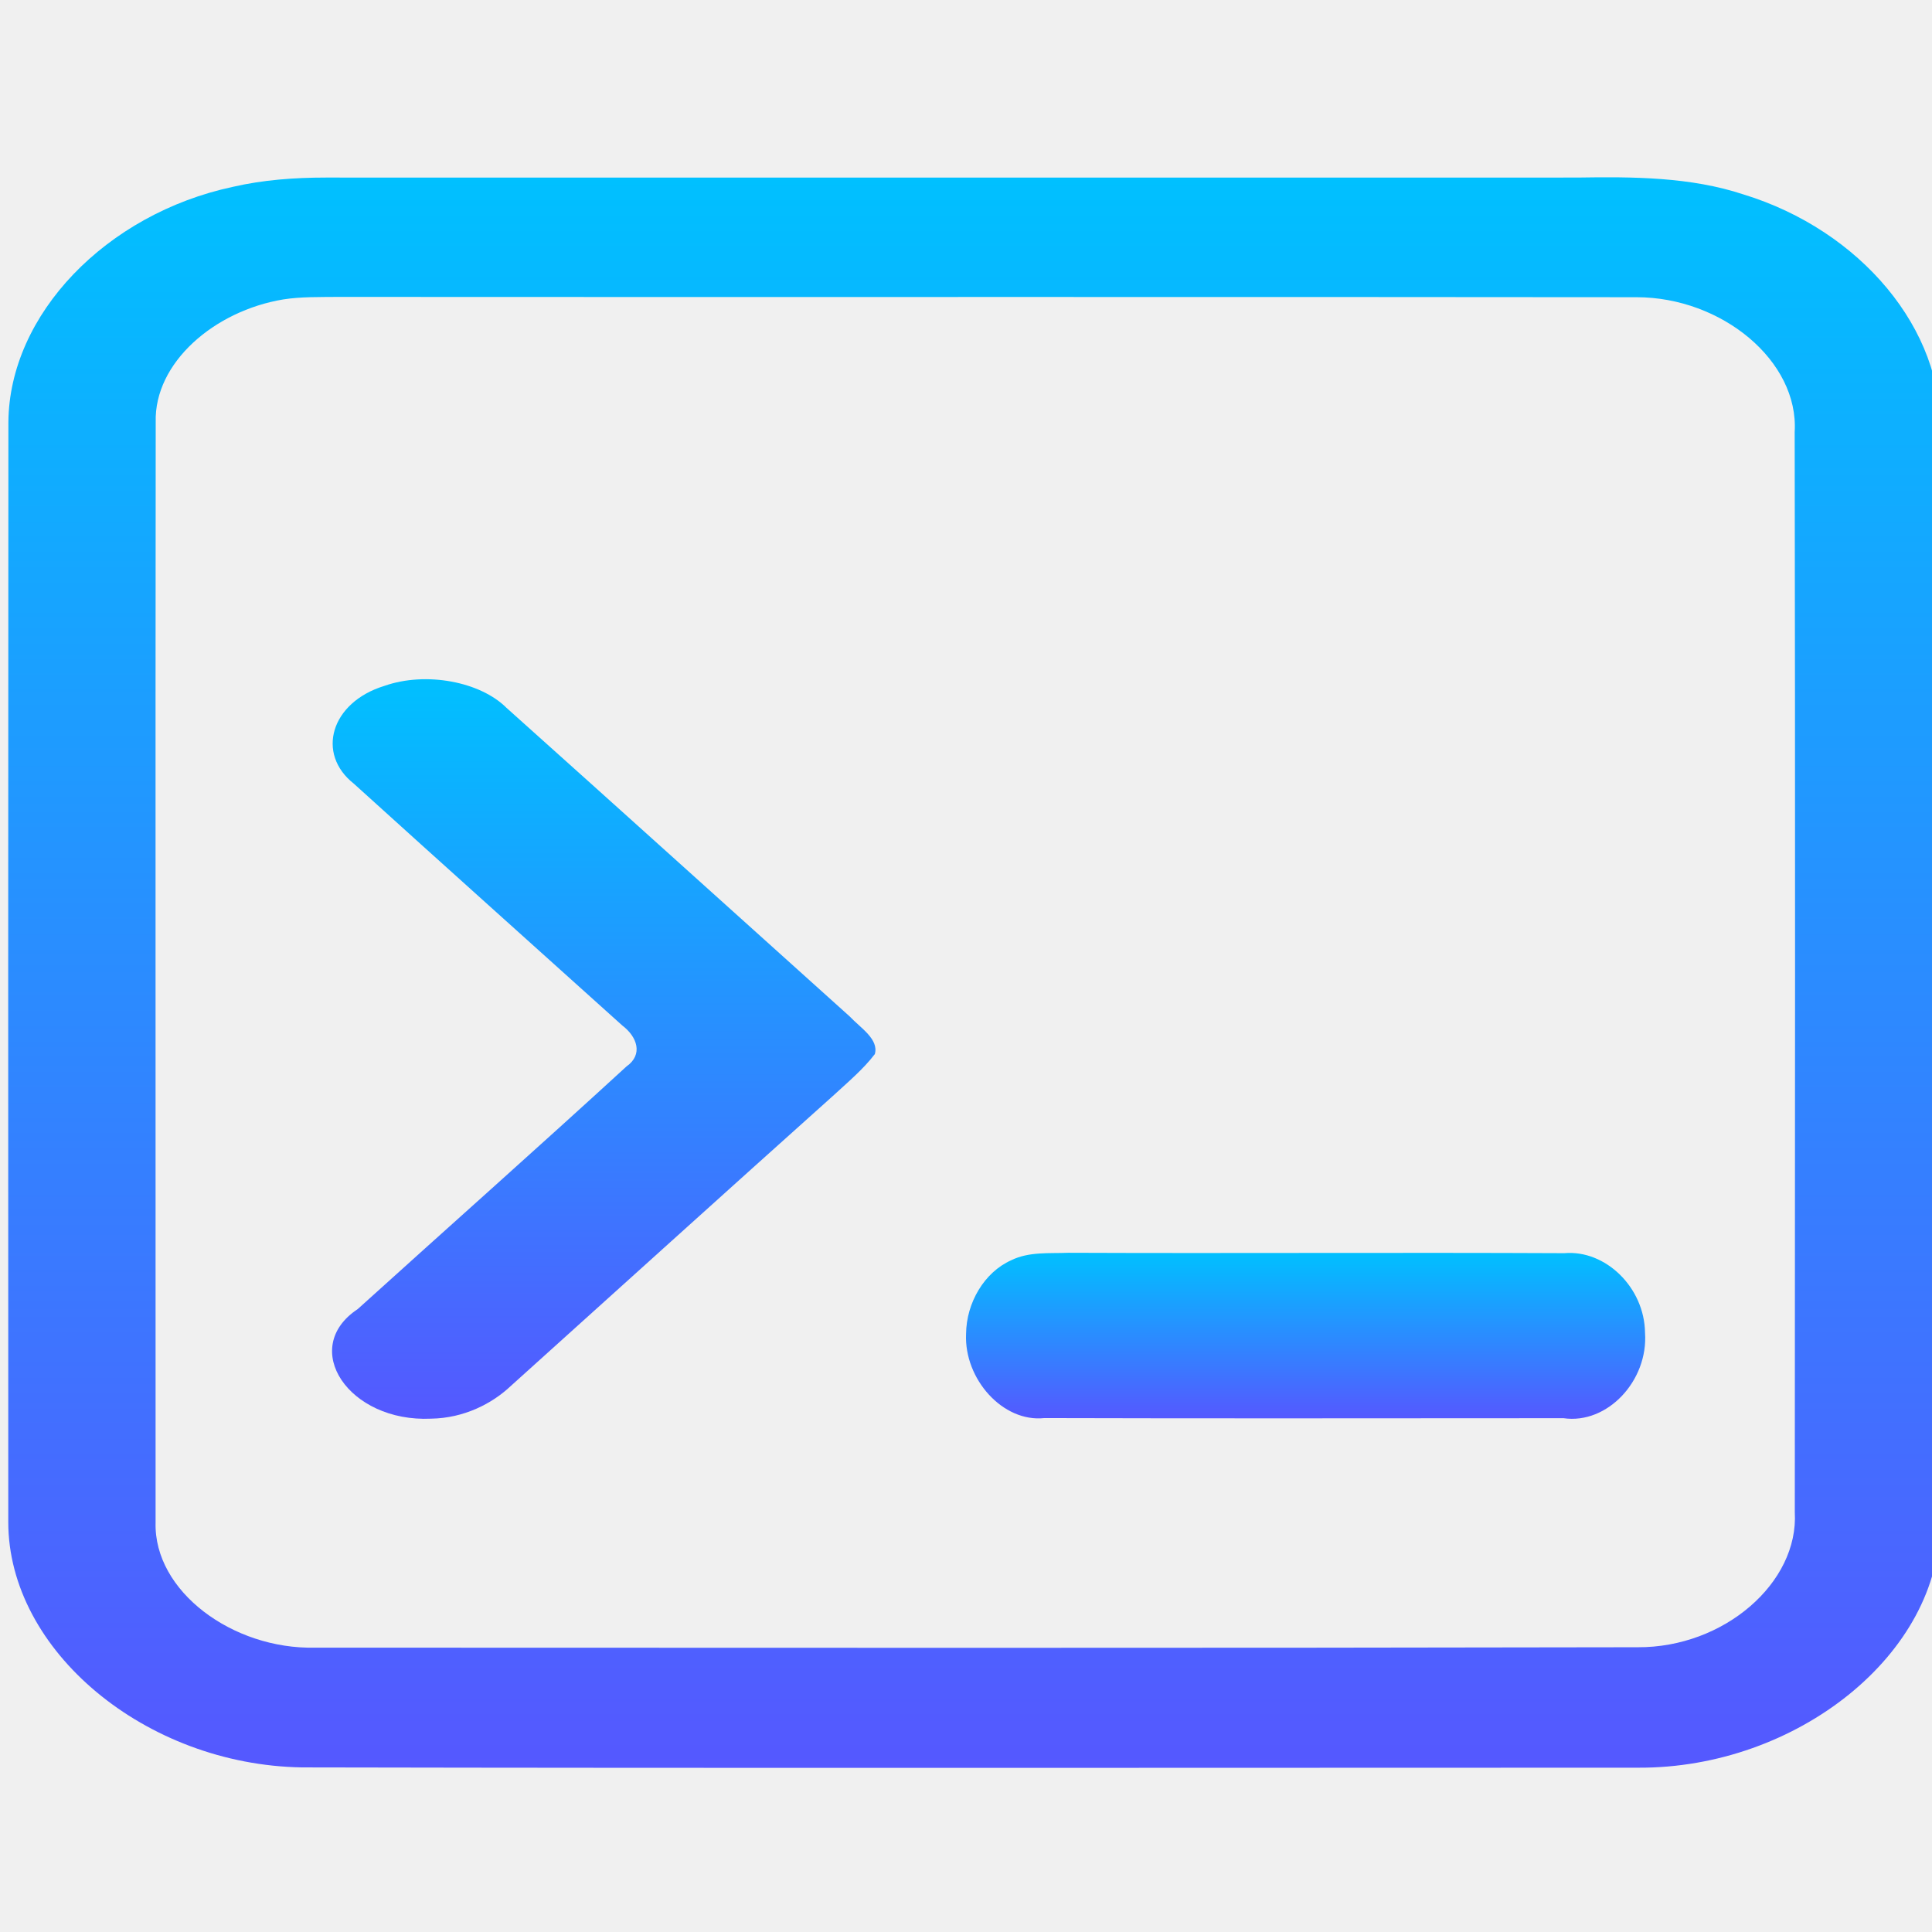
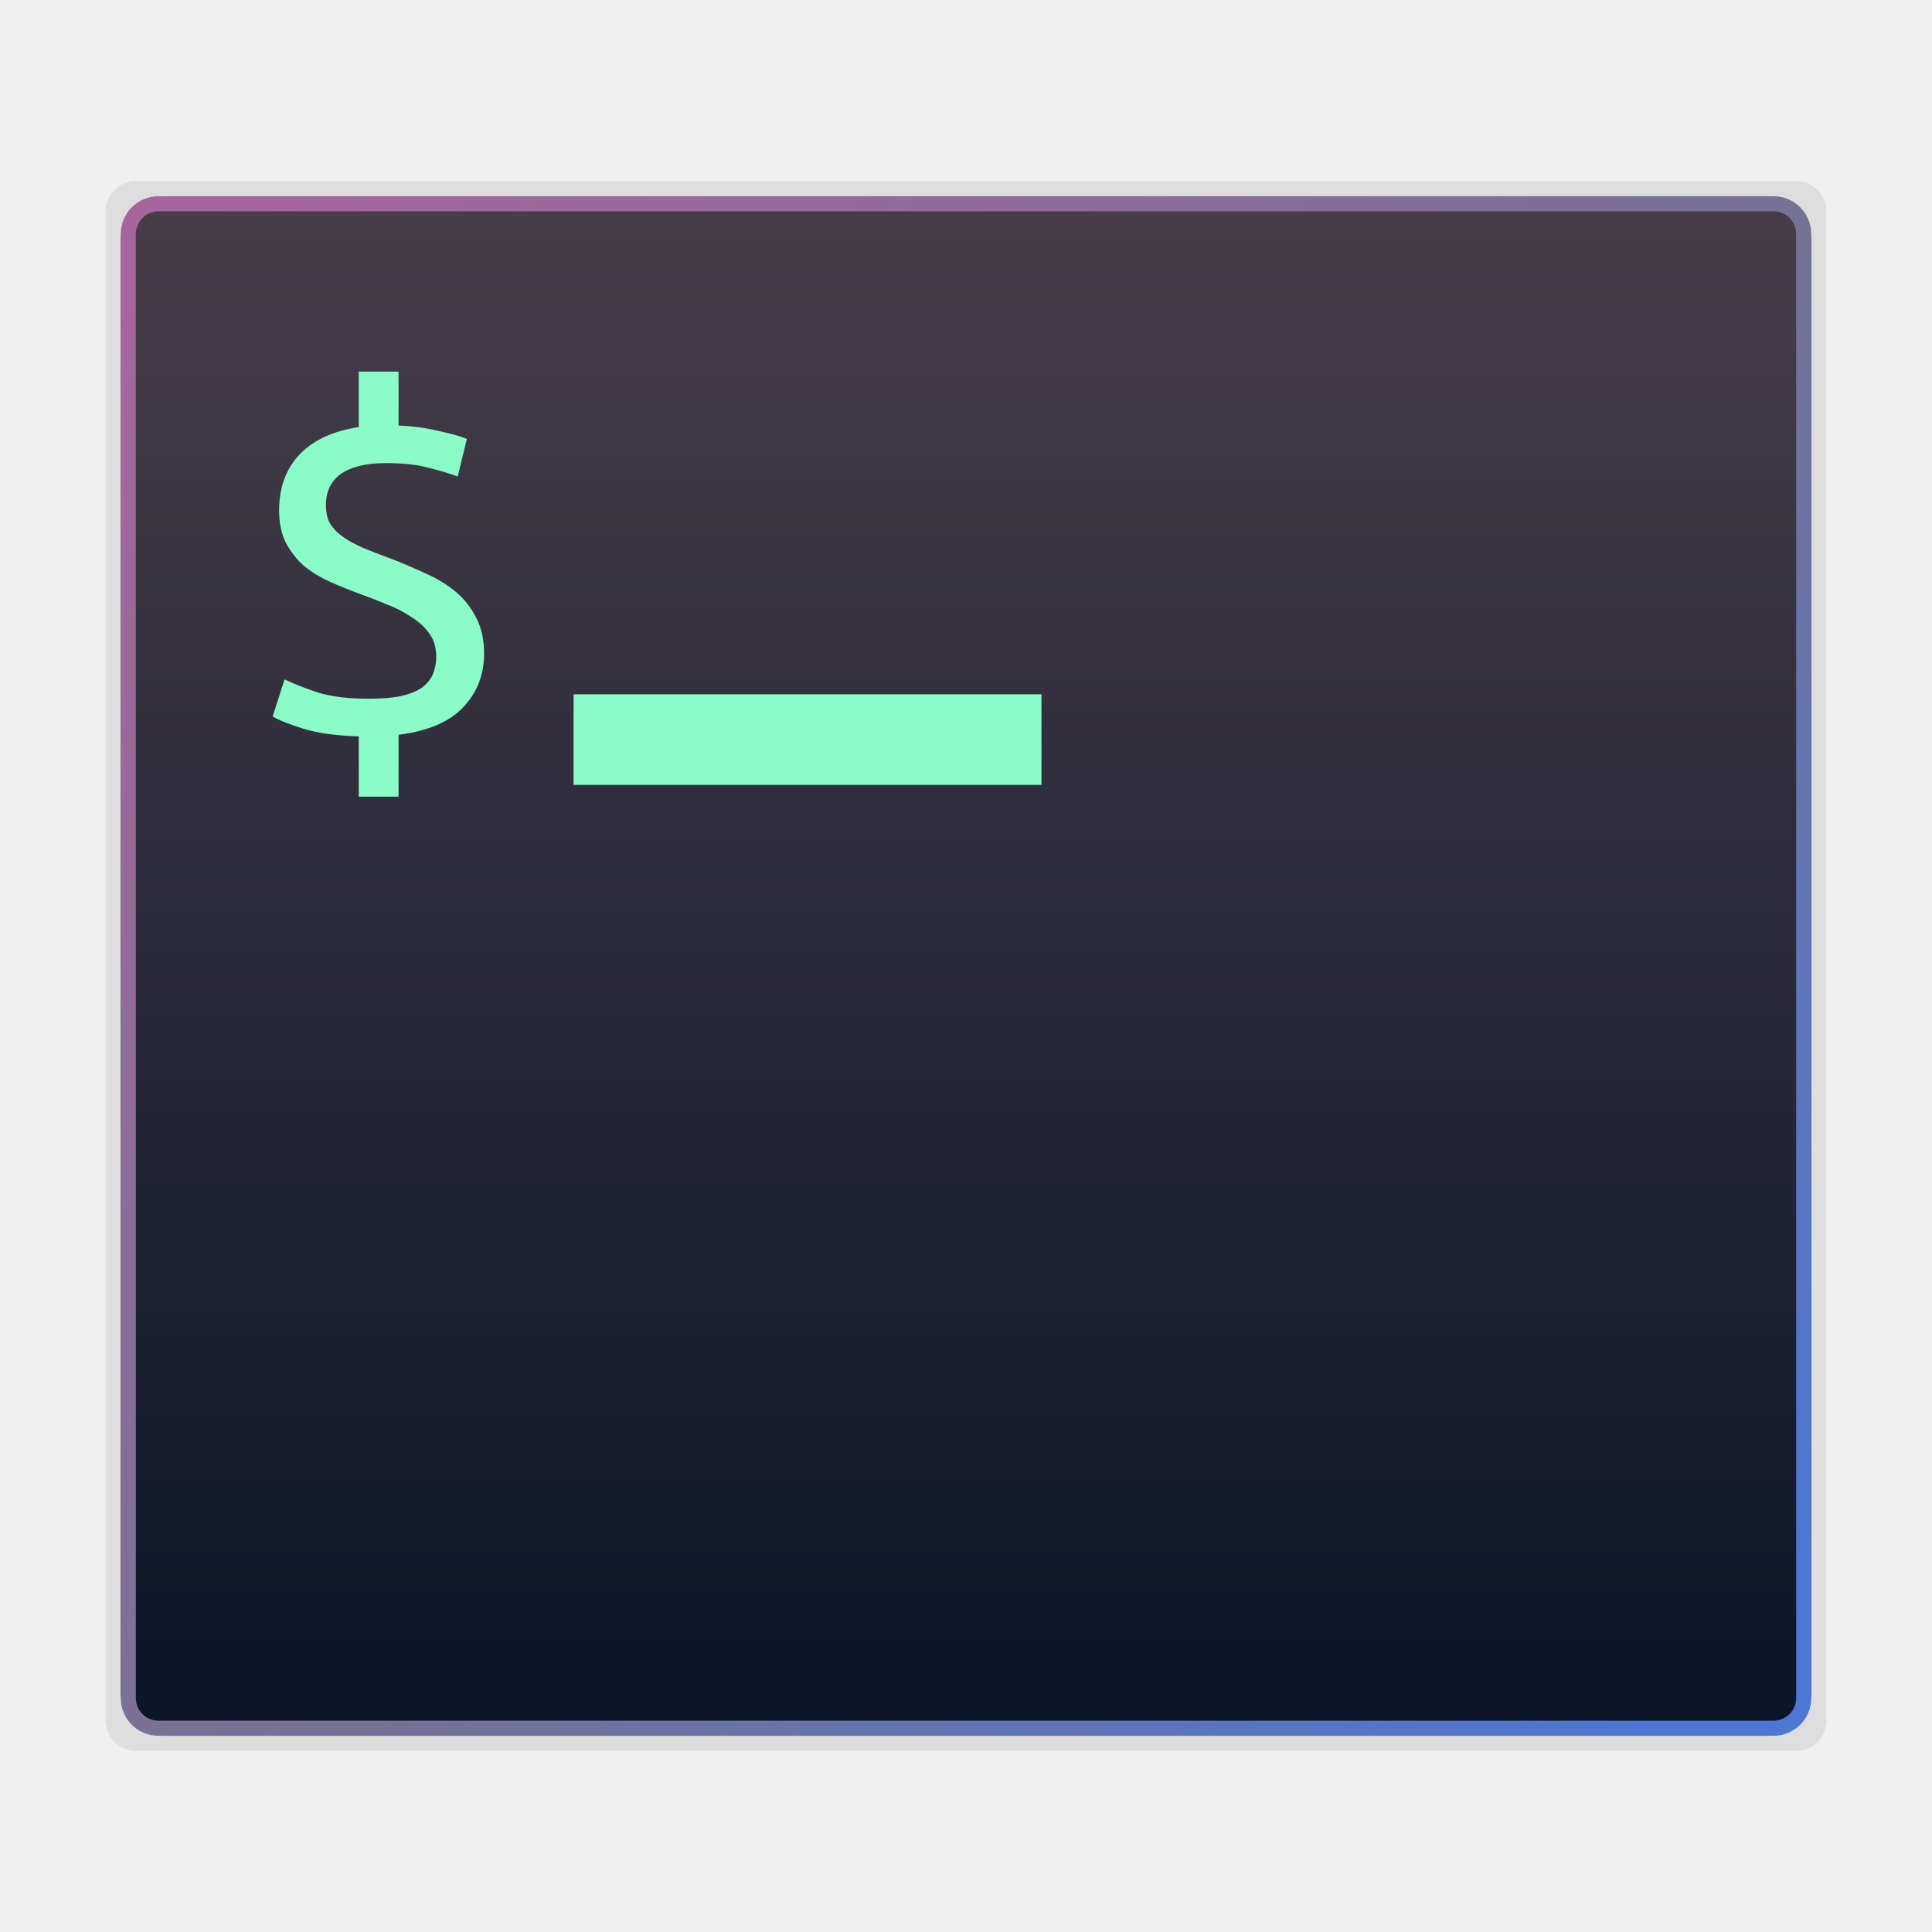
- <svg xmlns="http://www.w3.org/2000/svg" width="128" height="128" viewBox="0 0 128 128" fill="none">
-   <g clip-path="url(#clip0)">
-     <path d="M15.427 12.379C17.427 11.918 19.507 11.764 21.579 11.764C49.218 11.771 76.864 11.764 104.502 11.764C108.2 11.704 112.019 11.724 115.505 12.88C123.266 15.253 128.808 21.85 128.532 28.681C128.516 52.73 128.557 76.778 128.516 100.826C128.613 109.542 119.048 117.175 108.516 117.114C79.009 117.114 49.502 117.154 20.003 117.095C9.649 116.928 0.548 109.368 0.548 100.84C0.54 76.557 0.54 52.268 0.556 27.979C0.605 20.828 7.041 14.171 15.427 12.379ZM18.767 19.838C14.2 20.594 10.21 24.029 10.316 27.966C10.291 52.268 10.316 76.571 10.308 100.873C10.186 105.431 15.427 109.288 20.872 109.161C50.079 109.168 79.294 109.194 108.5 109.134C114.205 109.168 119.178 104.87 118.91 100.185C118.927 76.33 118.943 52.475 118.902 28.621C119.187 23.922 114.083 19.691 108.419 19.691C79.741 19.658 51.054 19.691 22.367 19.671C21.165 19.685 19.954 19.651 18.767 19.838L18.767 19.838Z" fill="url(#paint0_linear)" />
-     <path d="M25.465 45.442C28.23 44.469 31.827 45.168 33.551 46.891C41.155 53.698 48.717 60.532 56.303 67.35C57.011 68.106 58.235 68.844 57.961 69.834C57.203 70.835 56.153 71.713 55.171 72.619C48.025 79.018 40.93 85.439 33.809 91.854C32.594 92.995 30.736 93.957 28.563 93.99C23.108 94.248 19.802 89.314 23.699 86.731C29.629 81.367 35.633 76.042 41.505 70.656C42.629 69.867 42.212 68.687 41.23 67.943C35.3 62.602 29.346 57.272 23.441 51.919C20.934 49.945 21.9 46.538 25.465 45.442V45.442Z" fill="url(#paint1_linear)" />
-     <path d="M66.985 83.5C68.171 82.912 69.517 83.053 70.782 83C81.734 83.044 92.693 82.974 103.644 83.026C106.359 82.79 108.947 85.29 108.987 88.291C109.212 91.467 106.496 94.38 103.588 93.959C92.124 93.959 80.652 93.986 69.188 93.951C66.433 94.249 63.869 91.353 64.005 88.379C64.021 86.299 65.223 84.29 66.985 83.5V83.5Z" fill="url(#paint2_linear)" />
+ <svg xmlns="http://www.w3.org/2000/svg" xmlns:xlink="http://www.w3.org/1999/xlink" height="128" viewBox="0 0 128 128" width="128">
+   <defs>
+     <linearGradient id="a">
+       <stop offset="0" stop-color="#4d77d3" />
+       <stop offset=".453" stop-color="#767294" />
+       <stop offset="1" stop-color="#a6659c" />
+     </linearGradient>
+     <linearGradient id="b">
+       <stop offset="0" stop-color="#0b1528" />
+       <stop offset="1" stop-color="#473d49" />
+     </linearGradient>
+     <linearGradient xlink:href="#b" id="c" x1="26.4" y1="60.613" x2="26.4" y2="-12.187" gradientUnits="userSpaceOnUse" gradientTransform="matrix(1.38972 0 0 1.37252 238.727 239.14)" />
+     <linearGradient xlink:href="#a" id="d" x1="53.271" y1="55.429" x2="-10.45" y2="-7.238" gradientUnits="userSpaceOnUse" gradientTransform="matrix(1.5337 0 0 1.56089 235.667 235.662)" />
+   </defs>
+   <g transform="translate(-208 -208)">
+     <rect ry="2" y="220" x="215" height="104" width="114" style="isolation:auto;mix-blend-mode:normal;marker:none" color="#000" overflow="visible" fill-opacity=".077" stroke-width=".444" stroke-opacity=".471" />
+     <rect style="isolation:auto;mix-blend-mode:normal;marker:none" width="112" height="102" x="216" y="221" ry="3" color="#000" overflow="visible" fill="url(#c)" stroke-width=".412" stroke-opacity=".471" />
+     <rect style="isolation:auto;mix-blend-mode:normal;marker:none" width="111" height="101" x="216.5" y="221.5" ry="2" color="#000" overflow="visible" fill="none" stroke="url(#d)" />
+     <rect style="isolation:auto;mix-blend-mode:normal;marker:none" width="31" height="6" x="246" y="254" ry="0" color="#000" overflow="visible" fill="#8affca" fill-opacity=".984" stroke-width="1.607" />
+     <path style="line-height:10;-inkscape-font-specification:'Ubuntu Mono'" d="M232.446 254.293q1.283 0 2.138-.178.891-.214 1.39-.57.5-.393.713-.892.214-.534.214-1.14 0-.891-.428-1.497-.428-.642-1.176-1.105-.713-.5-1.64-.856-.926-.392-1.924-.748-.963-.356-1.925-.784-.927-.428-1.675-1.034-.713-.641-1.176-1.497-.464-.89-.464-2.174 0-2.281 1.355-3.707 1.354-1.425 3.92-1.817v-3.672h2.638v3.565q1.426.07 2.602.356 1.212.25 1.924.535l-.605 2.495q-.749-.285-1.89-.57-1.14-.321-2.887-.321-1.924 0-2.958.713-.998.712-.998 2.067 0 .748.285 1.247.321.5.891.891.57.392 1.32.713.783.32 1.746.677 1.211.464 2.352.998 1.14.5 1.996 1.212.855.713 1.354 1.71.535.999.535 2.389 0 2.103-1.39 3.564-1.39 1.461-4.277 1.818v4.099h-2.638v-3.992q-2.245-.071-3.635-.5-1.39-.427-2.067-.819l.784-2.46q.962.464 2.28.892 1.32.392 3.316.392z" font-weight="400" font-size="10.102" font-family="Ubuntu Mono" letter-spacing="0" word-spacing="0" fill="#8affca" fill-opacity=".984" stroke-width="3.528" />
  </g>
-   <defs>
-     <linearGradient id="paint0_linear" x1="64.542" y1="117.127" x2="64.542" y2="11.746" gradientUnits="userSpaceOnUse">
-       <stop stop-color="#5558FF" />
-       <stop offset="1" stop-color="#00C0FF" />
-     </linearGradient>
-     <linearGradient id="paint1_linear" x1="40" y1="94" x2="40" y2="45" gradientUnits="userSpaceOnUse">
-       <stop stop-color="#5558FF" />
-       <stop offset="1" stop-color="#00C0FF" />
-     </linearGradient>
-     <linearGradient id="paint2_linear" x1="86.5" y1="94" x2="86.5" y2="83" gradientUnits="userSpaceOnUse">
-       <stop stop-color="#5558FF" />
-       <stop offset="1" stop-color="#00C0FF" />
-     </linearGradient>
-     <clipPath id="clip0">
-       <rect width="128" height="128" fill="white" />
-     </clipPath>
-   </defs>
</svg>
